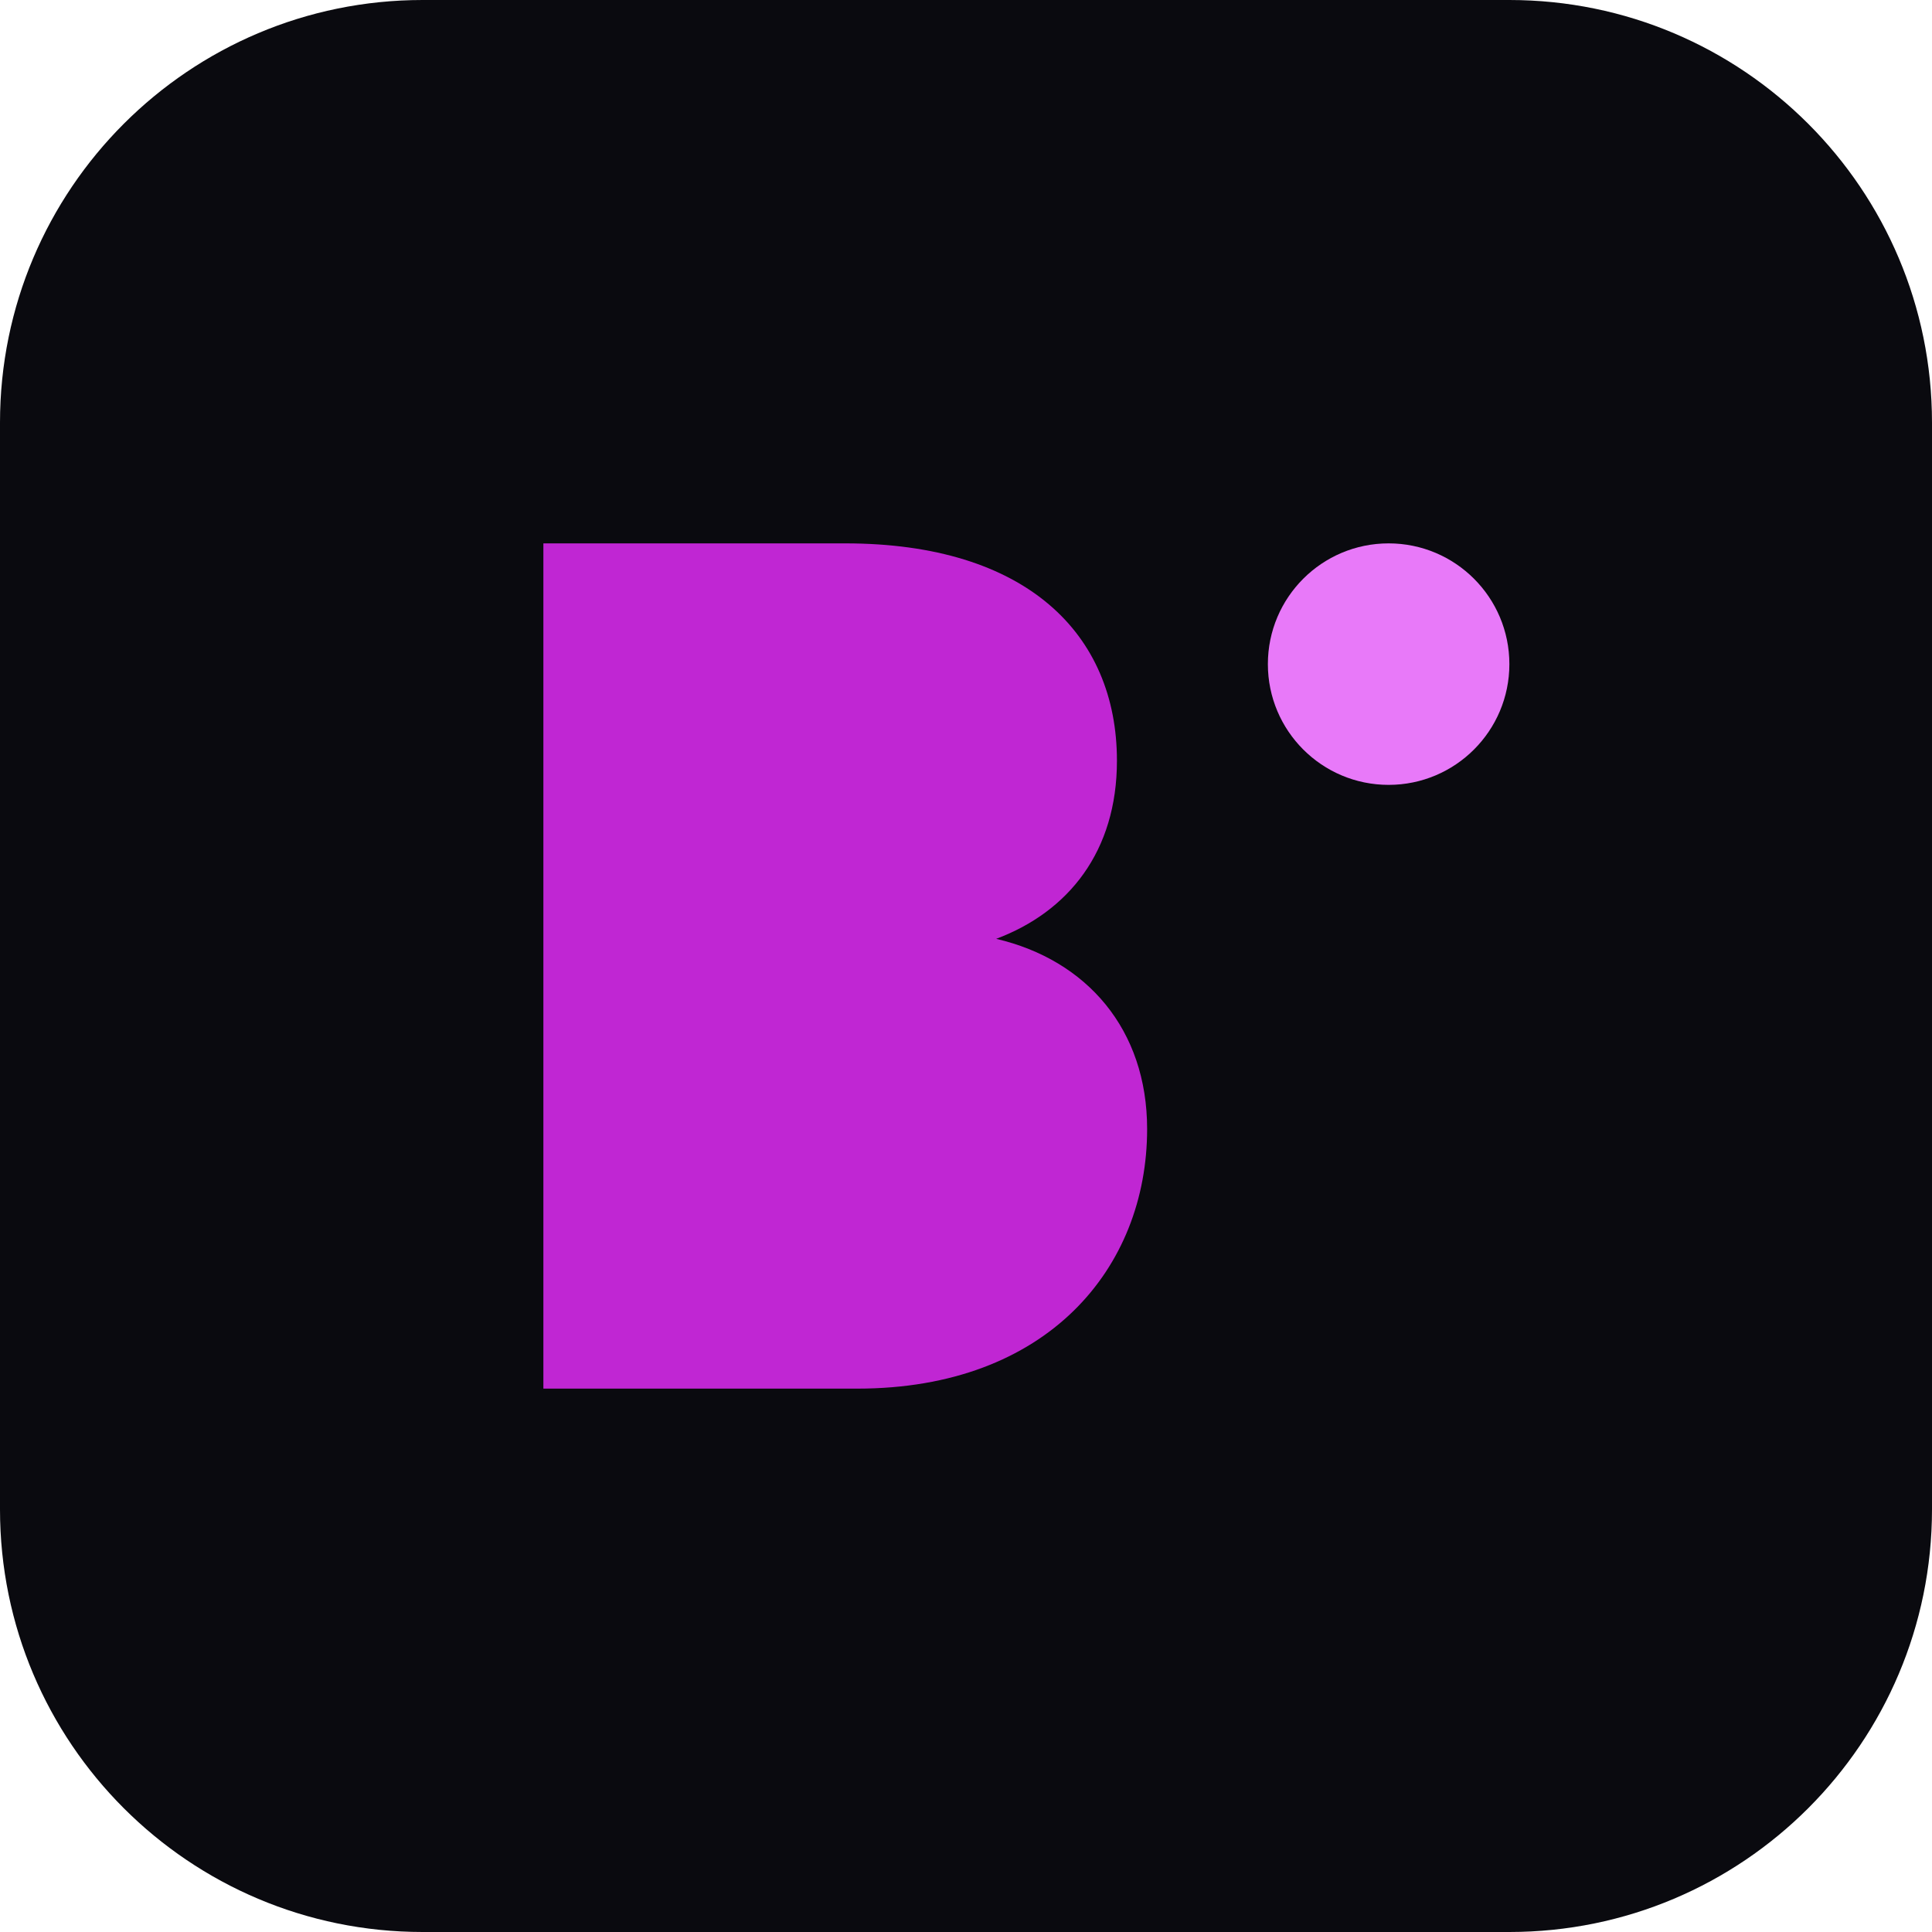
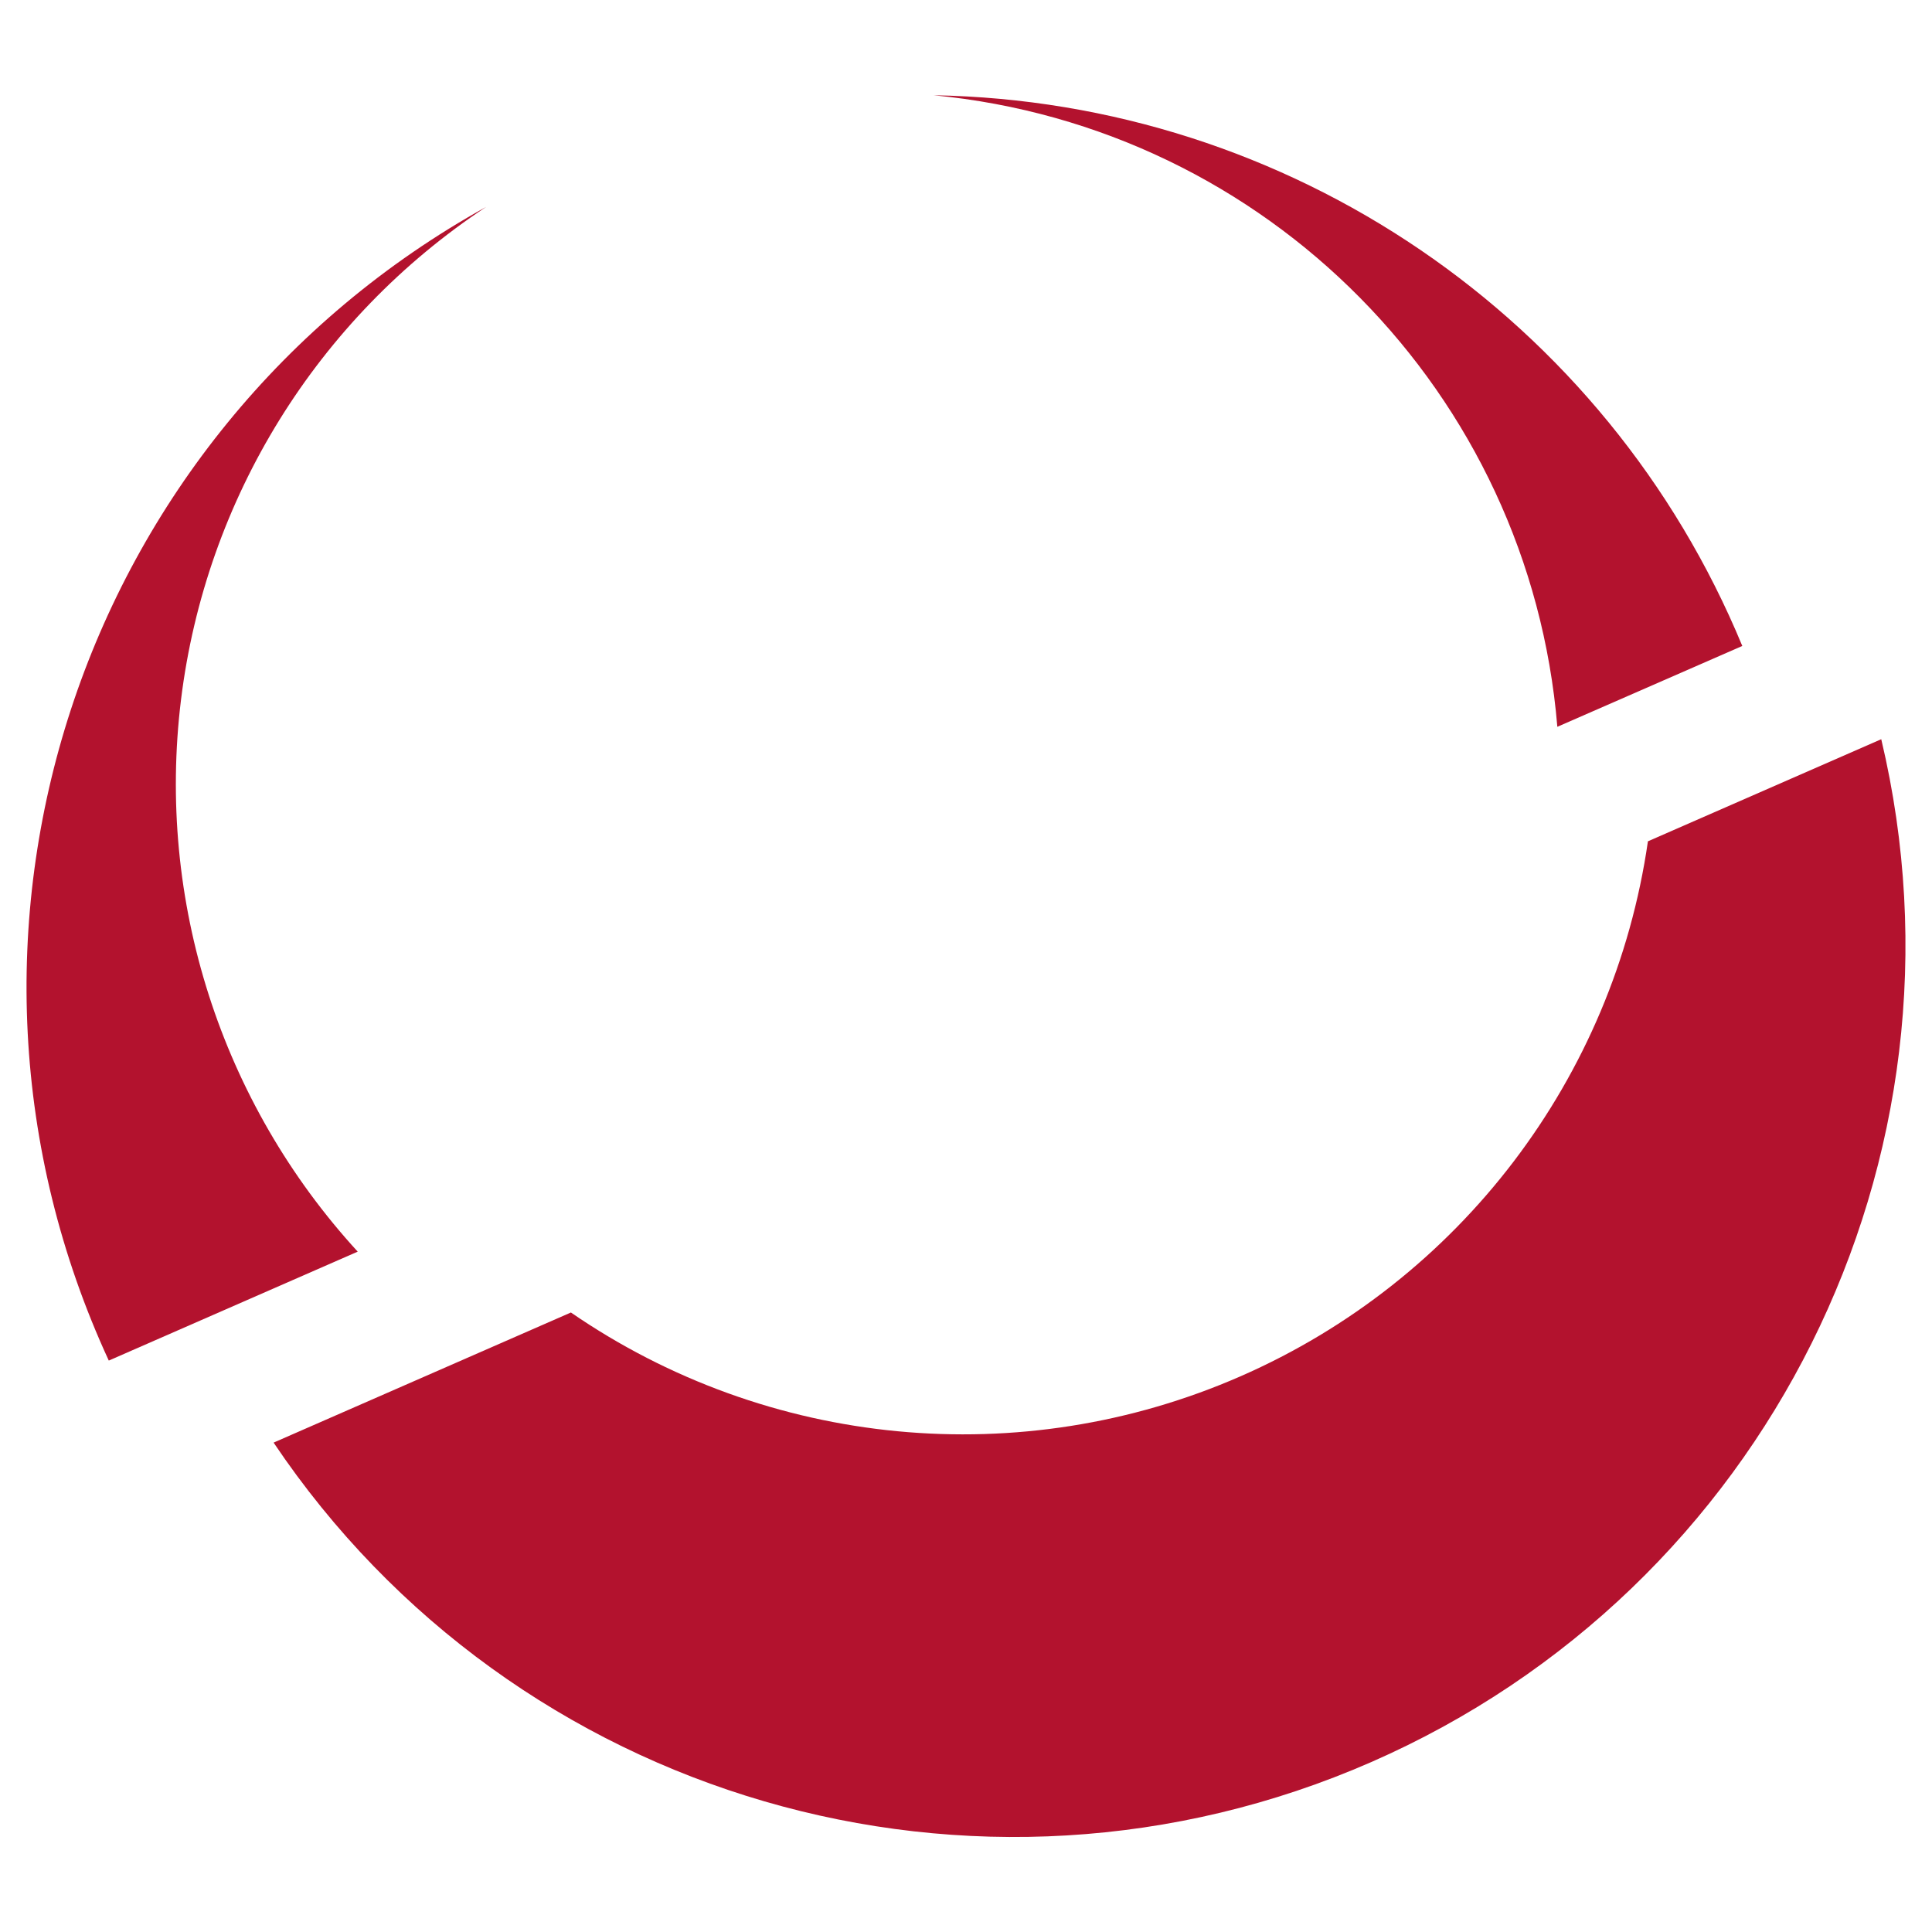
- <svg xmlns="http://www.w3.org/2000/svg" viewBox="0 0 64 64" fill="none">
-   <rect width="64" height="64" rx="14" fill="#0a0a0f" />
-   <path d="M18 46V18h10c6 0 9 3 9 7.2 0 3-1.6 5-4 5.9 3 .7 5 3 5 6.3 0 4.6-3.3 8.6-9.6 8.6H18Z" fill="#c026d3" />
-   <circle cx="46" cy="22" r="4" fill="#e879f9" />
+ <svg xmlns="http://www.w3.org/2000/svg" viewBox="3 3 26 26">
+   <style>
+     path { fill: #b3122e; }
+     @media (prefers-color-scheme: dark) {
+       path { fill: #e0283f; }
+     }
+   </style>
+   <path d="M26.447 11.693A12 12 0 0 0 15.565 4.282A9.312 9.312 0 0 1 23.958 12.781L26.447 11.693Z" />
+   <path d="M9.543 5.784A12 12 0 0 0 4.464 21.31L7.814 19.844A9.312 9.312 0 0 1 9.543 5.784Z" />
+   <path d="M6.682 22.414A12 12 0 0 0 28.317 12.948L25.177 14.322A9.312 9.312 0 0 1 10.683 20.663L6.682 22.414Z" />
</svg>
